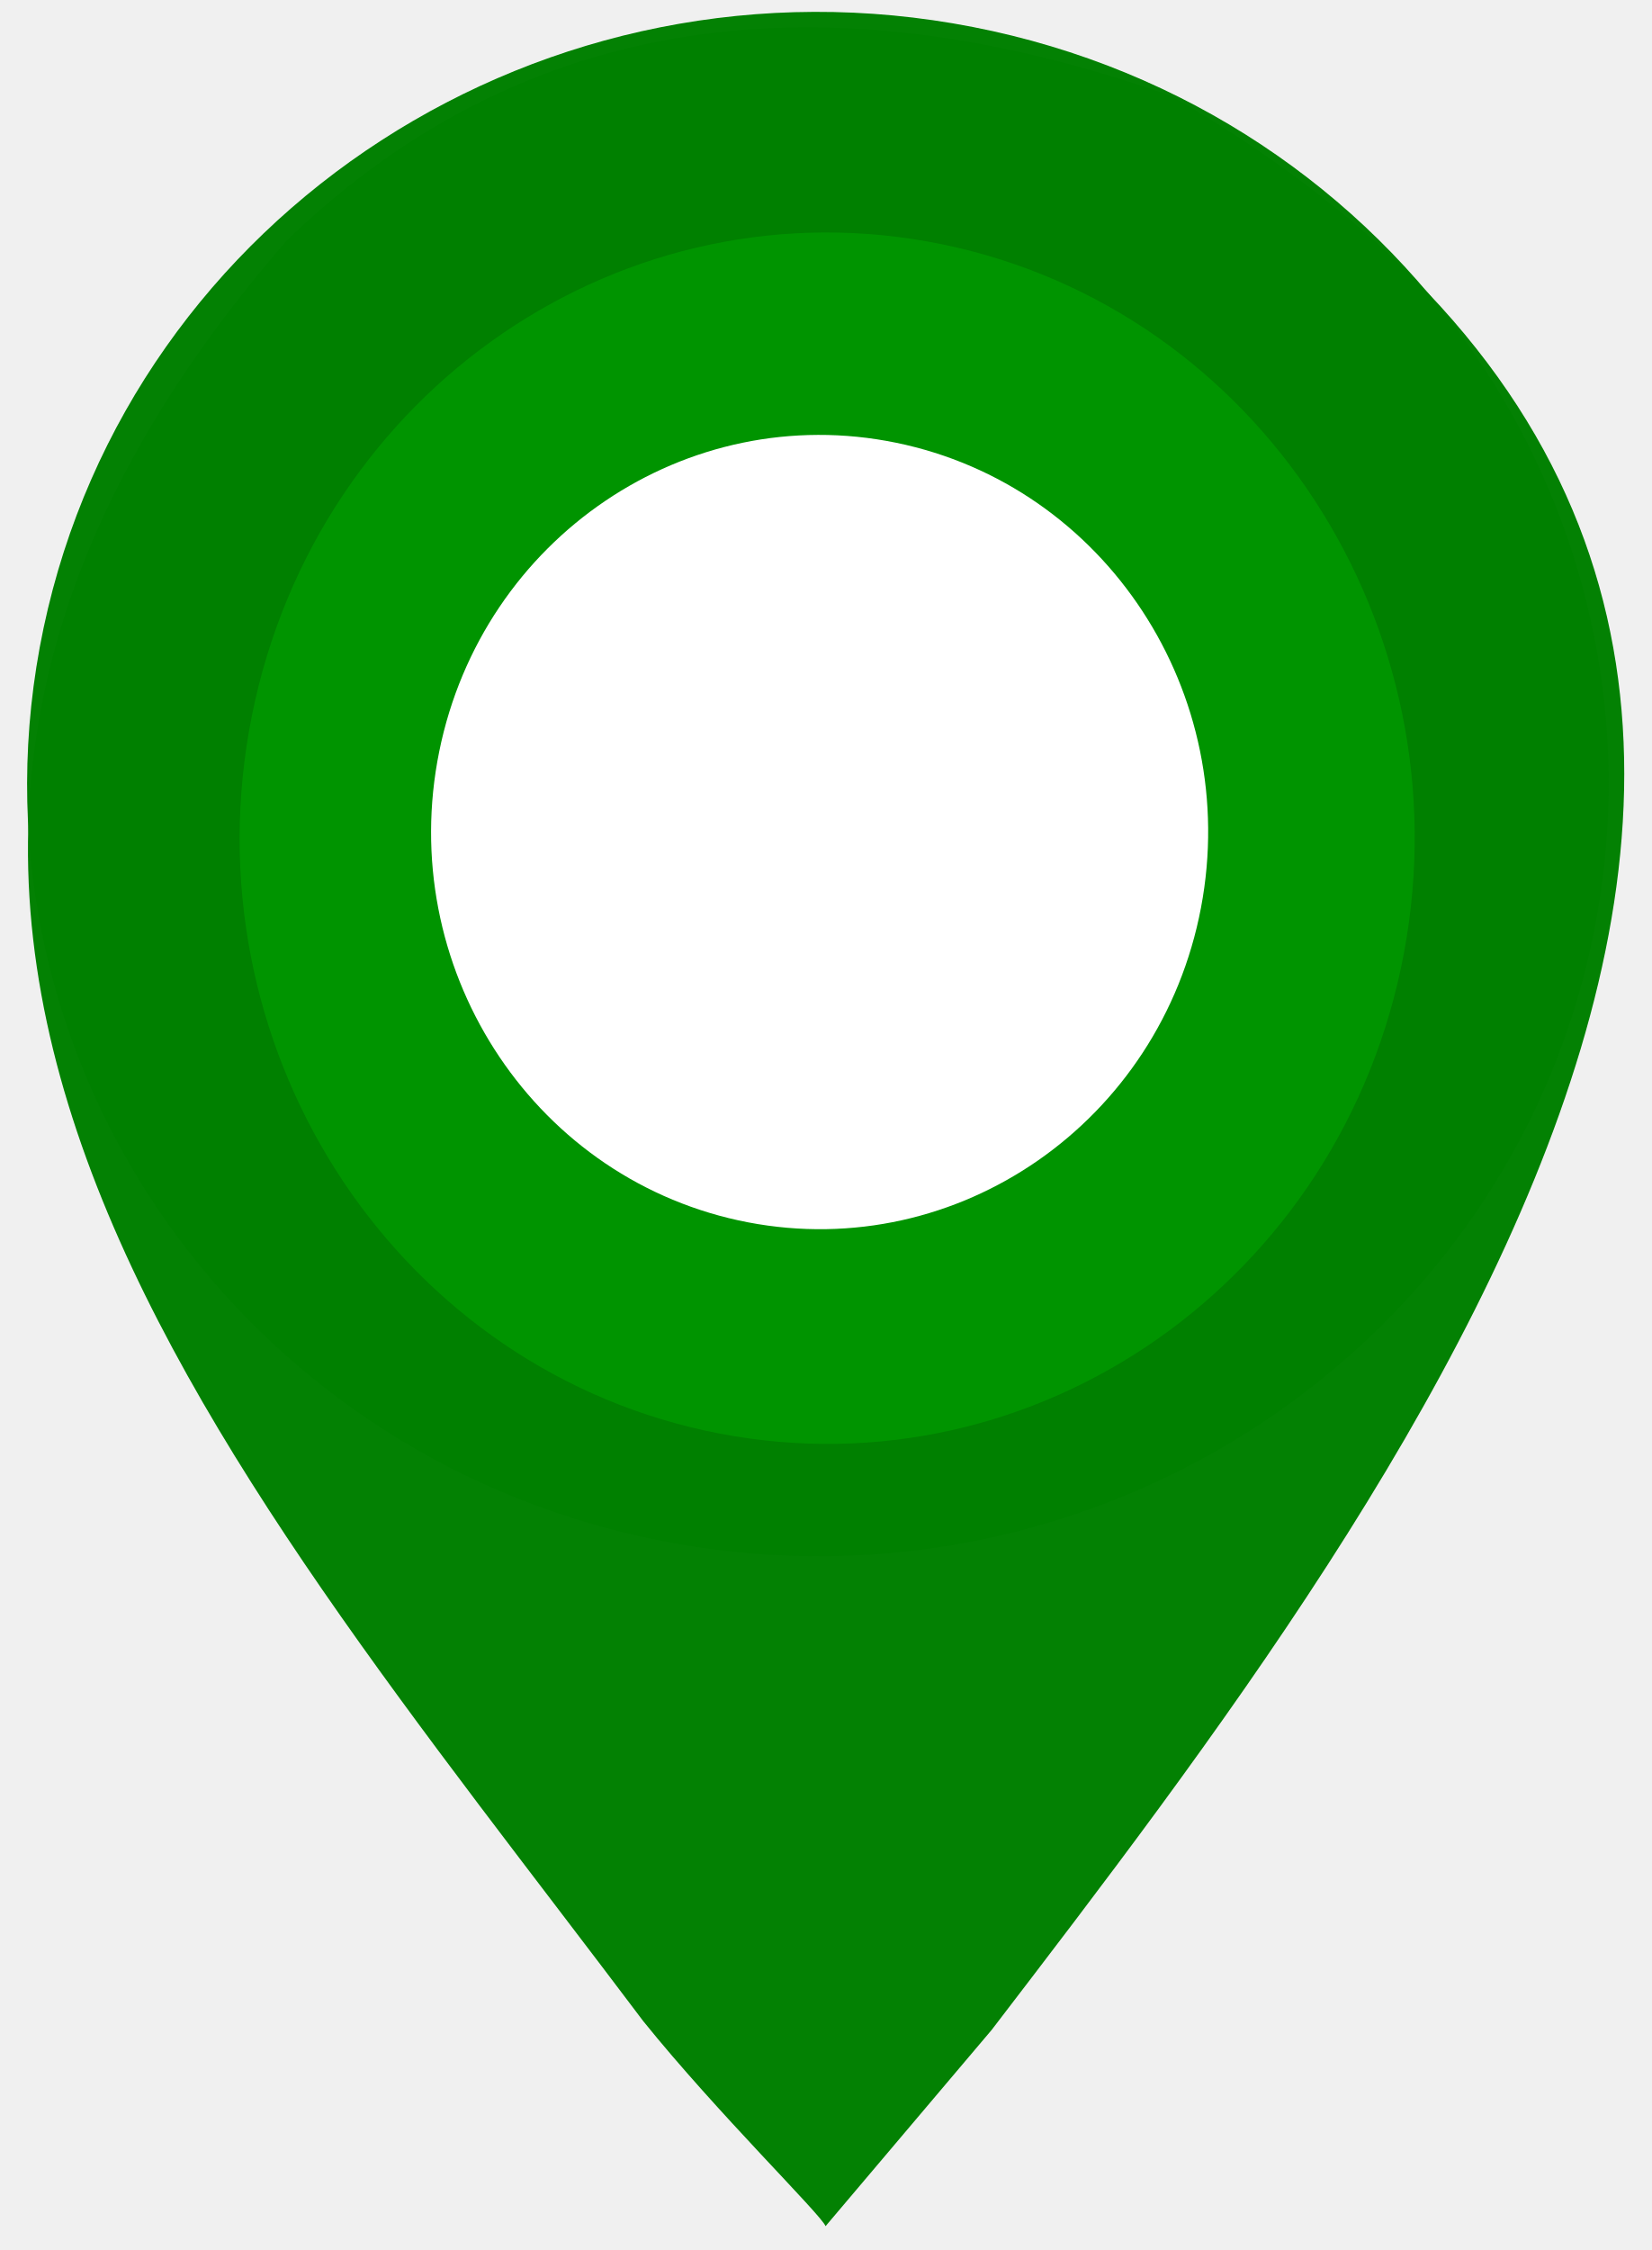
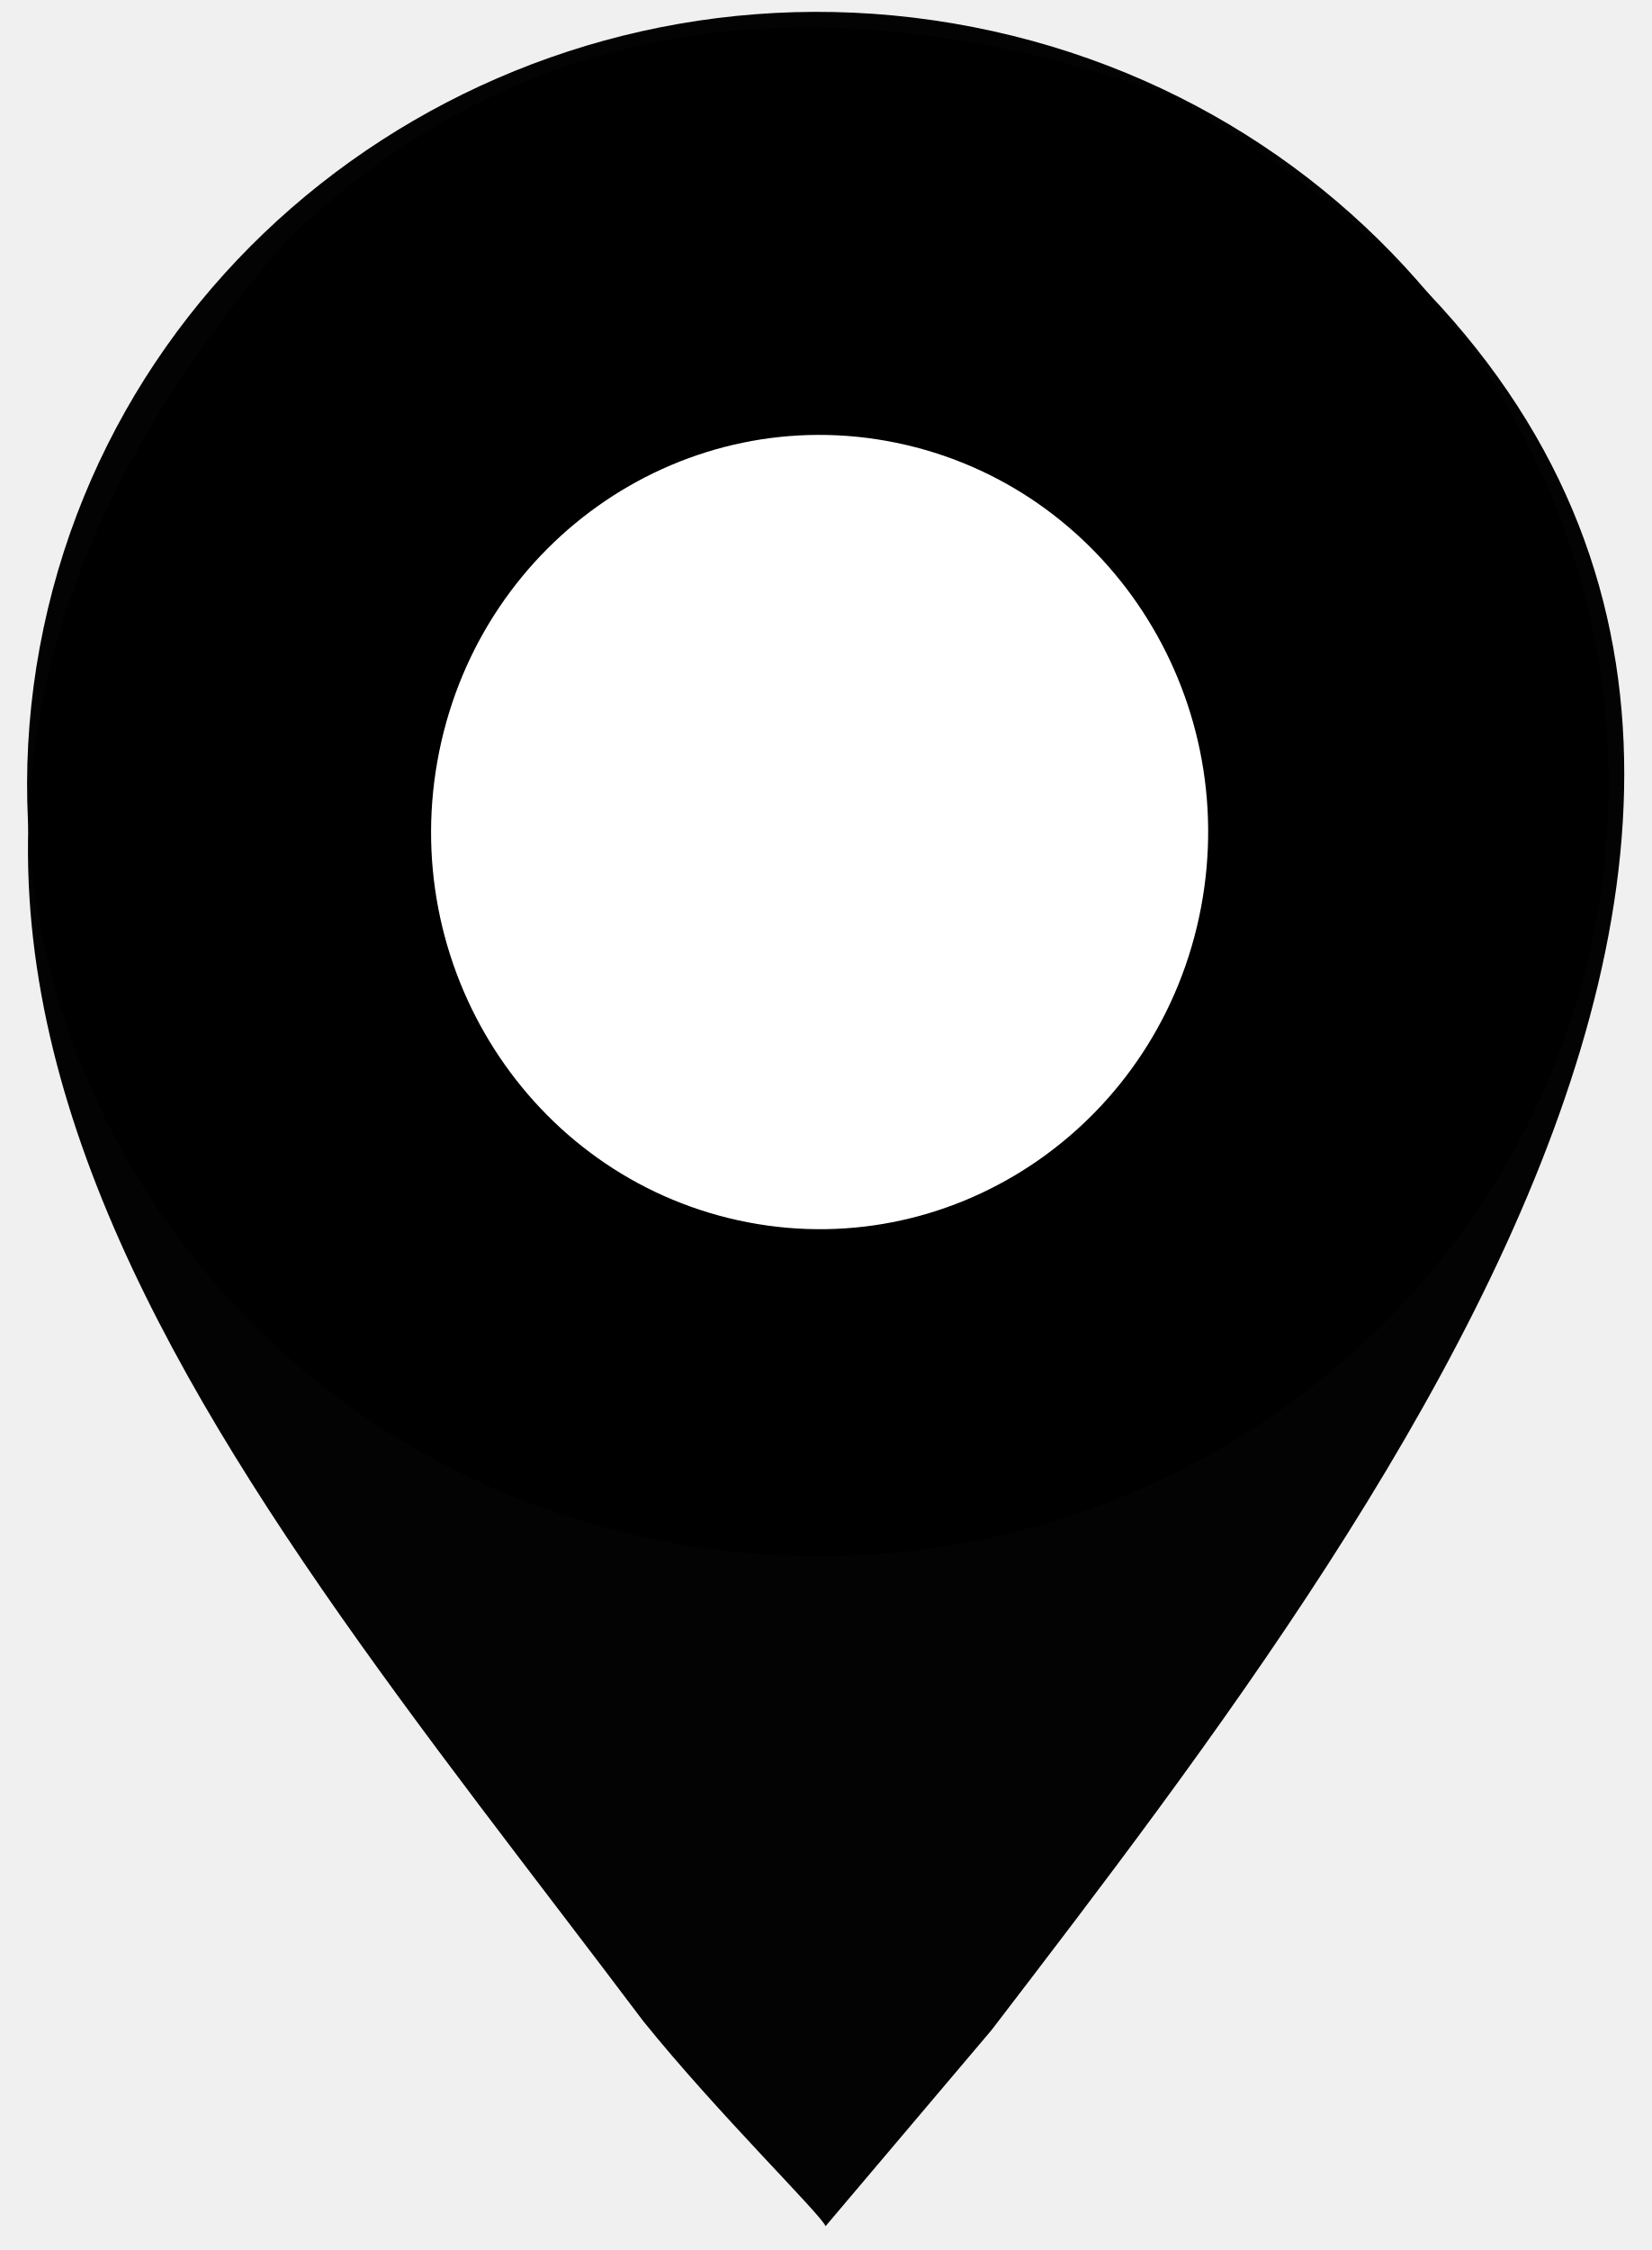
<svg xmlns="http://www.w3.org/2000/svg" id="svg2816" version="1.1" width="94" height="128">
  <defs id="defs2820">
    </defs>
-   <path style="fill:#008000;fill-opacity:0.988" d="M 46.977,126.643 C 46.694,125.956 40.814,120.206 36.603,114.981 11.656,81.858 -16.158,51.083 16.32,13.683 30.701,-0.211 48.433,-1.003 66.663,5.473 117.992,35.175 80.829,83.628 56.427,115.481 l -9.45,11.163 z M 62.417,75.872 C 96.654,51.387 70.185,4.239 32.569,19.913 21.585,25.77 16.135,35.961 15.944,47.981 c -0.524,11.693 5.685,21.471 15.526,27.461 7.055,3.84 10.157,4.534 18.146,4.058 5.178,-0.309 8.161,-1.154 12.801,-3.627 z" id="path4127" />
-   <path style="fill:#008000;fill-opacity:0.988;fill-rule:nonzero;stroke:none" id="path4129" d="m 41.682,89.891 a 51.223,41.754 0 1 1 1.277,0.208" transform="matrix(0.8782949,0,0,1.051903,0.5547413,-6.995266)" />
+   <path style="fill:#000000;fill-opacity:0.988" d="M 46.977,126.643 C 46.694,125.956 40.814,120.206 36.603,114.981 11.656,81.858 -16.158,51.083 16.32,13.683 30.701,-0.211 48.433,-1.003 66.663,5.473 117.992,35.175 80.829,83.628 56.427,115.481 l -9.45,11.163 z M 62.417,75.872 C 96.654,51.387 70.185,4.239 32.569,19.913 21.585,25.77 16.135,35.961 15.944,47.981 c -0.524,11.693 5.685,21.471 15.526,27.461 7.055,3.84 10.157,4.534 18.146,4.058 5.178,-0.309 8.161,-1.154 12.801,-3.627 z" id="path4127" />
+   <path style="fill:#000000;fill-opacity:0.988;fill-rule:nonzero;stroke:none" id="path4129" d="m 41.682,89.891 a 51.223,41.754 0 1 1 1.277,0.208" transform="matrix(0.8782949,0,0,1.051903,0.5547413,-6.995266)" />
  <path style="opacity:0.34;fill:#000000;fill-opacity:0;fill-rule:nonzero;stroke:none" id="path4131" d="m 43.631,69.129 a 26.011,20.991 0 1 1 0.648,0.105" transform="translate(0.6453452,0)" />
  <path style="fill:#000080;fill-opacity:0;fill-rule:nonzero;stroke:none" id="path4135" d="m 31.892,114.28 a 16.656,11.75 0 1 1 0.415,0.059" transform="translate(0.6453452,0)" />
-   <path style="fill:#009400;fill-opacity:1;fill-rule:nonzero;stroke:none" id="path4149" d="m 45.521,84.824 a 34.453,33.54 0 1 1 0.859,0.167" transform="matrix(0.9702048,0,0,1.027206,-4.058783,-5.750382)" />
+   <path style="fill:#000000;fill-opacity:1;fill-rule:nonzero;stroke:none" id="path4149" d="m 45.521,84.824 a 34.453,33.54 0 1 1 0.859,0.167" transform="matrix(0.9702048,0,0,1.027206,-4.058783,-5.750382)" />
  <path style="fill:#ffffff;fill-opacity:1;fill-rule:nonzero;stroke:none" id="path4184" d="m 57.079,104.608 a 34.203,36.623 0 1 1 0.852,0.183" transform="matrix(0.6462992,0,0,0.6168112,5.126124,4.90138)" />
</svg>
